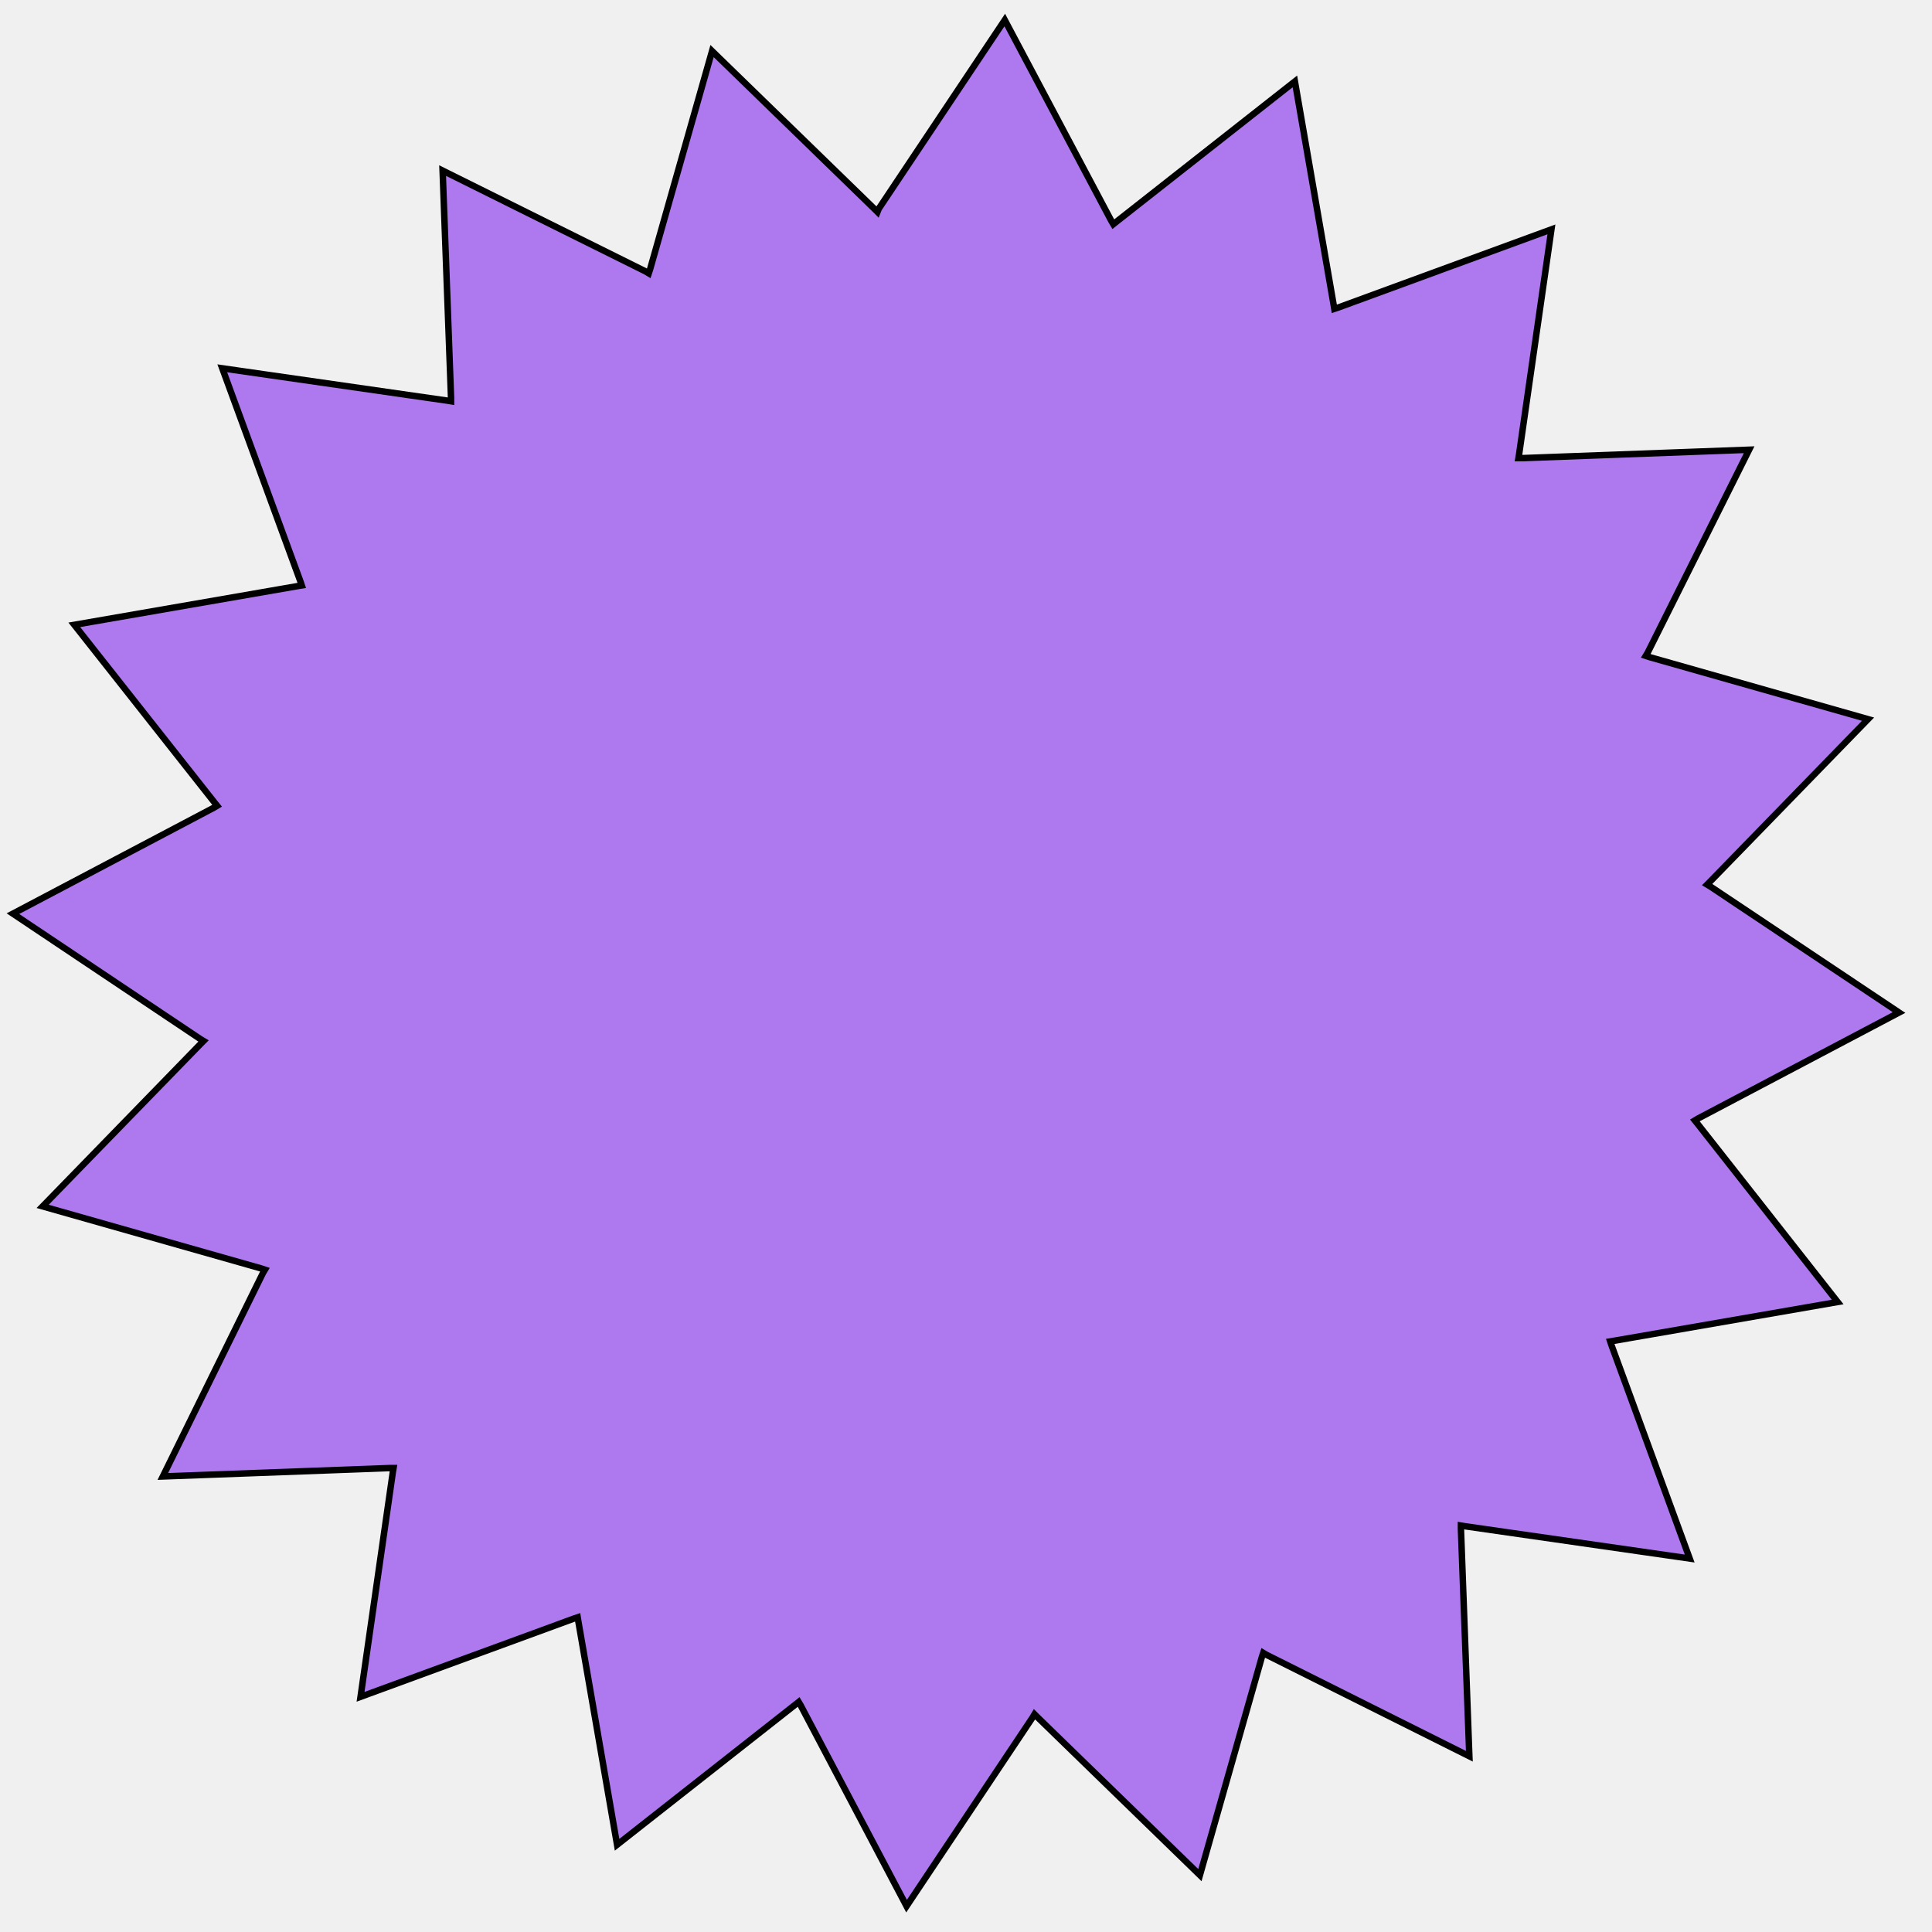
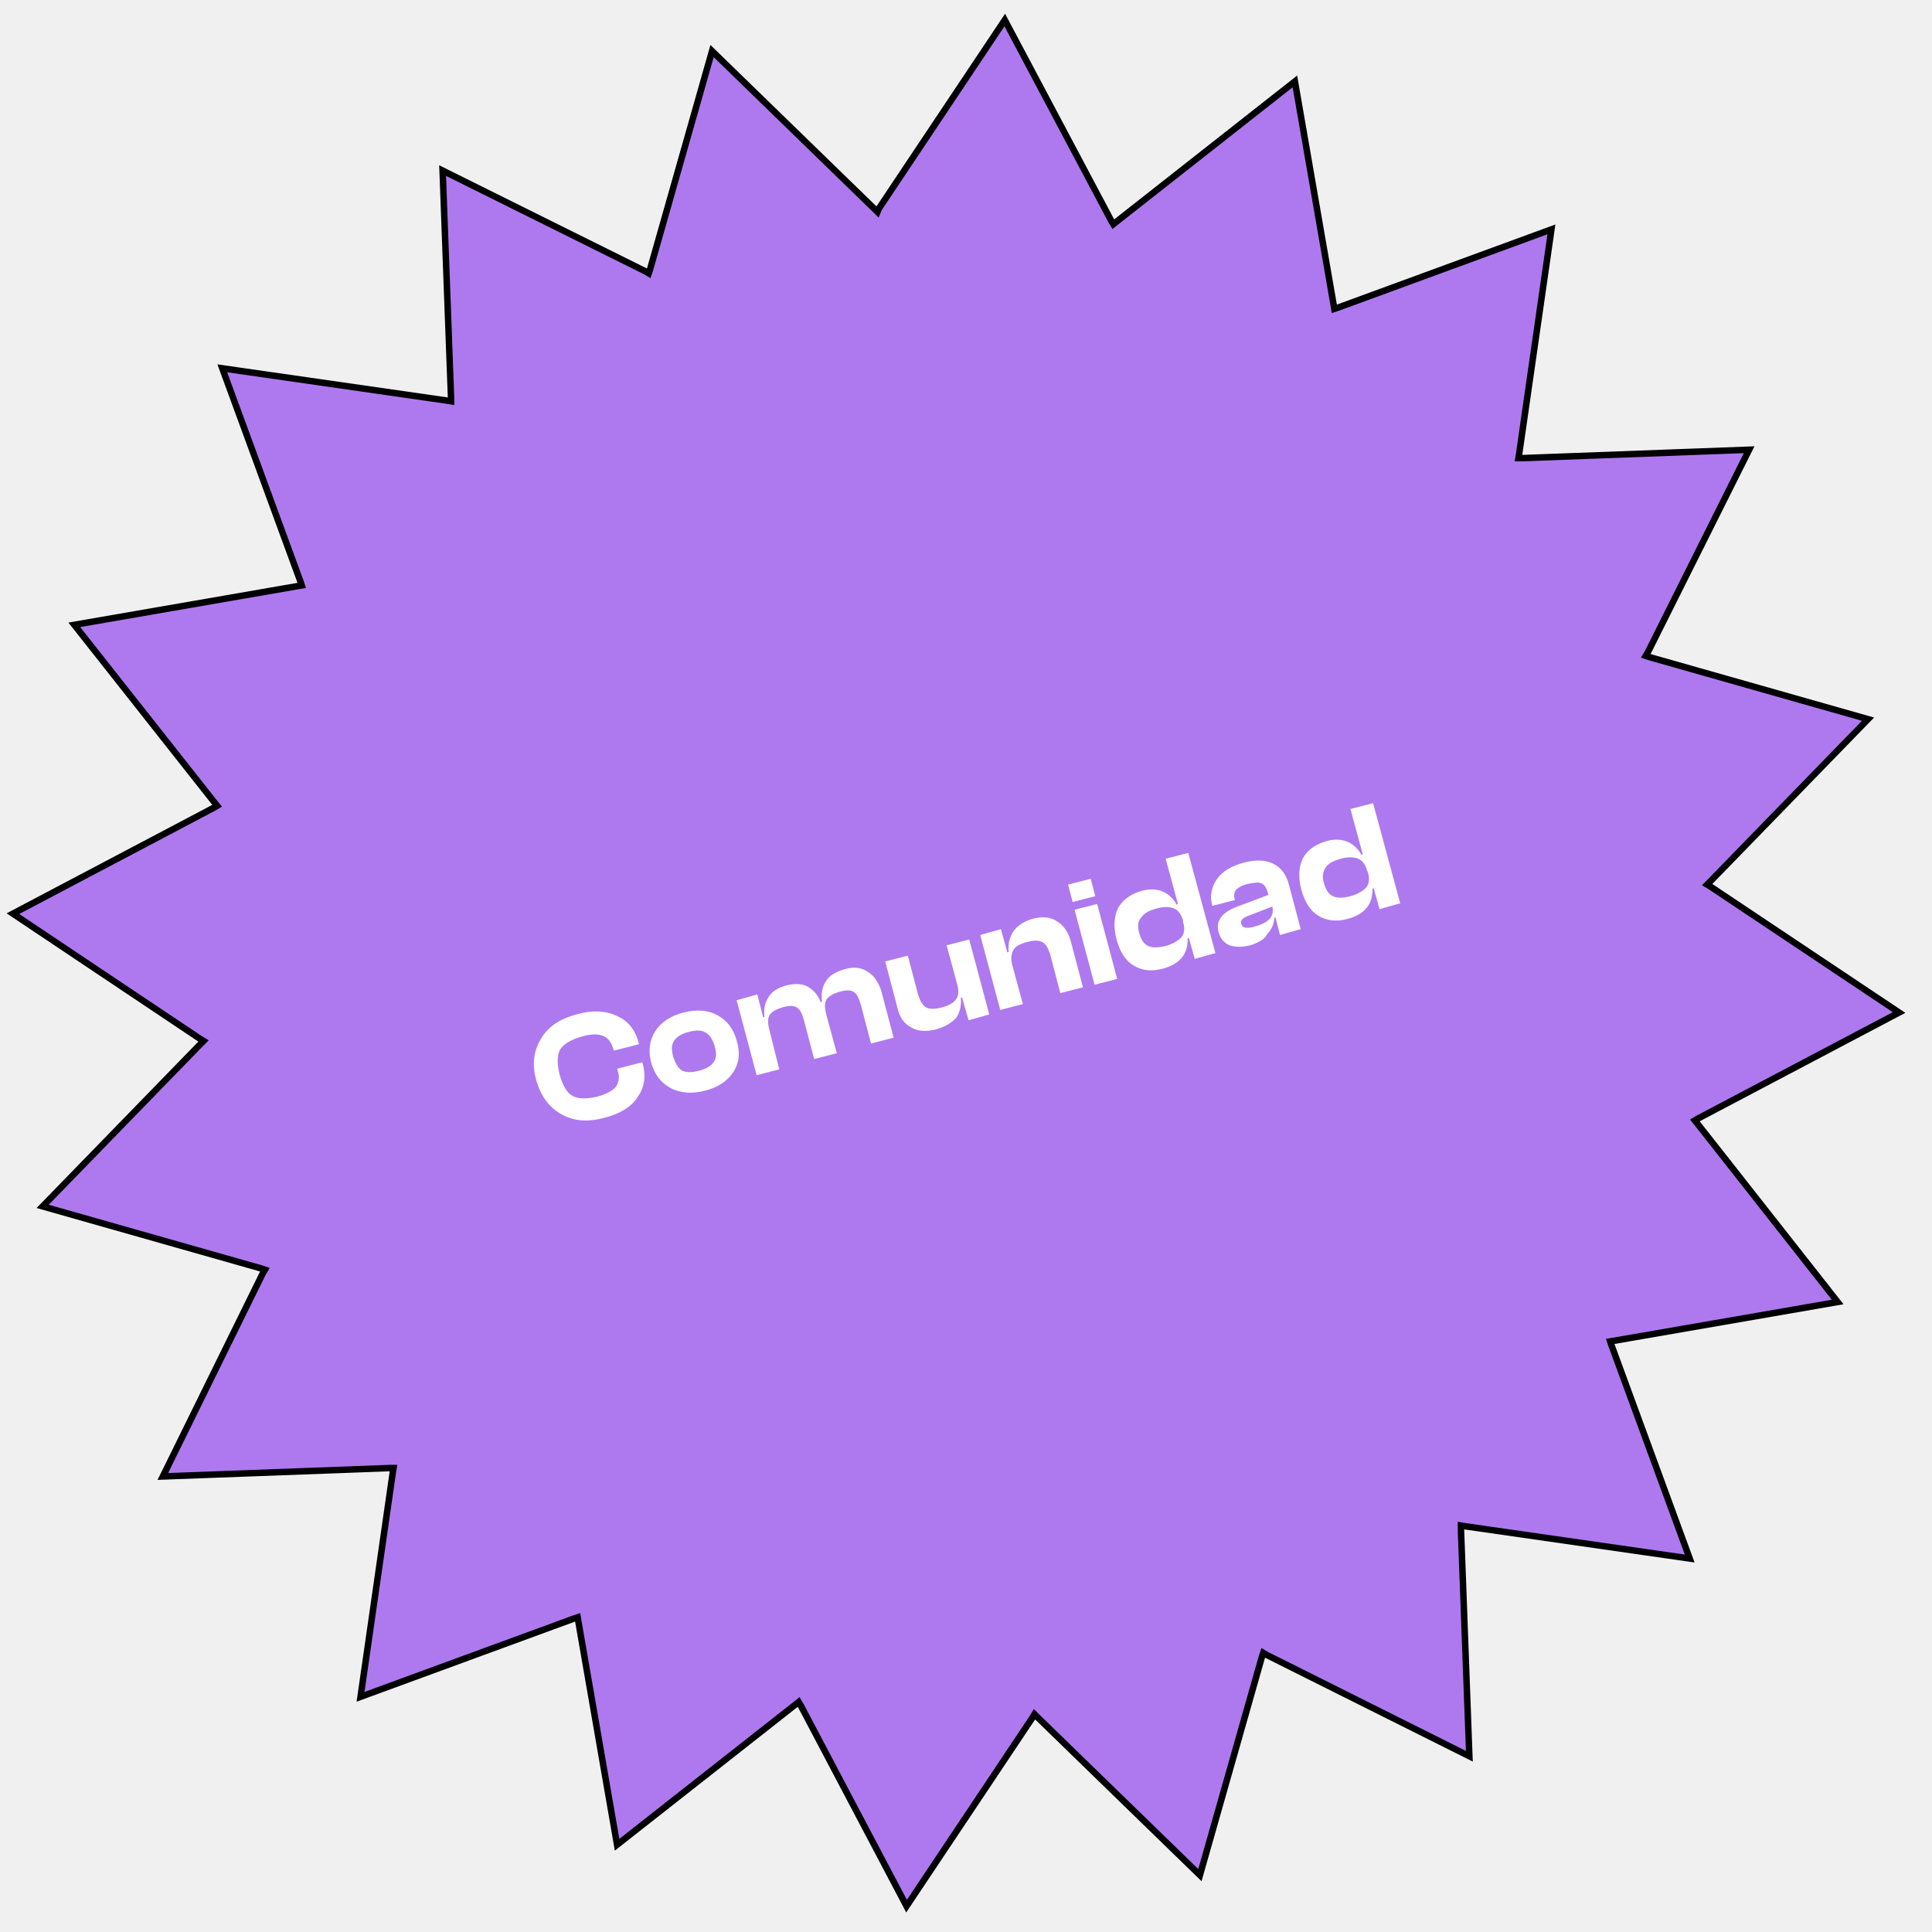
<svg xmlns="http://www.w3.org/2000/svg" version="1.1" id="Layer_1" x="0px" y="0px" viewBox="0 0 299 299" style="enable-background:new 0 0 299 299;" xml:space="preserve">
  <style type="text/css">
	.st0{fill:#AE79EF;stroke:#000000;}
+ 	.st1{fill:#FFFFFF;}
</style>
-   <path class="st0" d="M136,32.3l19.5-29.2L172,34.2l0.3,0.5l0.5-0.4l27.6-21.7l6,34.6l0.1,0.6l0.6-0.2l33-12.1l-5,34.8l-0.1,0.6  l0.6,0l35.1-1.3L255,101l-0.3,0.5l0.6,0.2l33.8,9.6l-24.5,25.2l-0.4,0.4l0.5,0.3l29.2,19.5l-31.1,16.4l-0.5,0.3l0.4,0.5l21.7,27.6  l-34.6,6l-0.6,0.1l0.2,0.6l12.1,33l-34.8-5l-0.6-0.1l0,0.6l1.3,35.1L196,256.1l-0.5-0.3l-0.2,0.6l-9.6,33.8l-25.2-24.5l-0.4-0.4  l-0.3,0.5L140.3,295l-16.4-31.1l-0.3-0.5l-0.5,0.4l-27.6,21.7l-6-34.6l-0.1-0.6l-0.6,0.2l-33,12.1l5-34.8l0.1-0.6l-0.6,0l-35.1,1.3  l15.5-31.5l0.3-0.5l-0.6-0.2l-33.8-9.6l24.5-25.2l0.4-0.4l-0.5-0.3L2,141.4L33.1,125l0.5-0.3l-0.4-0.5L11.5,96.7l34.6-6l0.6-0.1  L46.5,90l-12.1-33l34.8,5l0.6,0.1l0-0.6l-1.3-35.1L99.9,42l0.5,0.3l0.2-0.6l9.6-33.8l25.2,24.5l0.4,0.4L136,32.3z" />
+   <path class="st0" d="M136,32.3l19.5-29.2L172,34.2l0.3,0.5l0.5-0.4l27.6-21.7l6,34.6l0.1,0.6l0.6-0.2l33-12.1l-5,34.8l-0.1,0.6h0.6  l35.1-1.3L255,101l-0.3,0.5l0.6,0.2l33.8,9.6l-24.5,25.2l-0.4,0.4l0.5,0.3l29.2,19.5l-31.1,16.4l-0.5,0.3l0.4,0.5l21.7,27.6l-34.6,6  l-0.6,0.1l0.2,0.6l12.1,33l-34.8-5l-0.6-0.1v0.6l1.3,35.1L196,256.1l-0.5-0.3l-0.2,0.6l-9.6,33.8l-25.2-24.5l-0.4-0.4l-0.3,0.5  L140.3,295l-16.4-31.1l-0.3-0.5l-0.5,0.4l-27.6,21.7l-6-34.6l-0.1-0.6l-0.6,0.2l-33,12.1l5-34.8l0.1-0.6h-0.6l-35.1,1.3L40.7,197  l0.3-0.5l-0.6-0.2l-33.8-9.6l24.5-25.2l0.4-0.4l-0.5-0.3L2,141.4L33.1,125l0.5-0.3l-0.4-0.5L11.5,96.7l34.6-6l0.6-0.1L46.5,90  L34.4,57l34.8,5l0.6,0.1v-0.6l-1.3-35.1L99.9,42l0.5,0.3l0.2-0.6l9.6-33.8l25.2,24.5l0.4,0.4L136,32.3z" />
+   <path class="st1" d="M93.5,173c-2.6,0.7-4.8,0.5-6.7-0.6c-1.9-1.1-3.1-2.8-3.8-5.2c-0.7-2.4-0.4-4.6,0.7-6.4  c1.1-1.9,2.9-3.1,5.5-3.8c2.4-0.7,4.5-0.6,6.2,0.2c1.7,0.7,2.9,2.1,3.4,4.1l0.1,0.3l-3.9,1l-0.1-0.3c-0.3-1-0.8-1.7-1.6-2  c-0.8-0.3-1.8-0.3-3.2,0.1c-1.7,0.5-2.8,1.1-3.4,2c-0.5,0.9-0.5,2.2-0.1,3.9c0.5,1.7,1.1,2.8,2,3.3c0.9,0.5,2.2,0.5,3.9,0.1  c1.4-0.4,2.3-0.9,2.8-1.5c0.5-0.7,0.6-1.5,0.3-2.5l-0.1-0.3l3.9-1l0.1,0.3c0.5,2,0.2,3.7-0.9,5.2C97.7,171.3,95.9,172.4,93.5,173z   M113.5,165.9c-0.9,1.4-2.4,2.4-4.4,2.9c-2,0.5-3.7,0.4-5.3-0.4c-1.5-0.8-2.5-2.1-3-3.9c-0.5-1.8-0.3-3.5,0.6-4.9  c0.9-1.4,2.4-2.4,4.4-2.9c2-0.5,3.7-0.4,5.2,0.4c1.5,0.8,2.5,2.1,3,3.9C114.6,162.9,114.4,164.5,113.5,165.9z M105.6,165.7  c0.6,0.3,1.5,0.3,2.6,0c1.2-0.3,1.9-0.8,2.3-1.4c0.4-0.6,0.4-1.4,0.1-2.4c-0.3-1-0.7-1.7-1.4-2.1c-0.6-0.4-1.5-0.4-2.6-0.1  c-1.2,0.3-1.9,0.8-2.3,1.4c-0.4,0.6-0.4,1.4-0.1,2.5C104.6,164.7,105,165.4,105.6,165.7z M120.6,165.5l-3.5,0.9l-3.1-11.6l3.2-0.9  l0.9,3.5l0.2,0c-0.1-1.1,0-2.1,0.6-3c0.5-0.9,1.4-1.5,2.8-1.9c1.3-0.3,2.4-0.3,3.3,0.2c0.9,0.5,1.6,1.3,2,2.4l0.2-0.1  c-0.1-1.2,0-2.2,0.6-3.1c0.5-0.9,1.5-1.5,2.9-1.9c1.4-0.4,2.6-0.3,3.6,0.4c1,0.6,1.7,1.7,2.1,3l1.9,7.2l-3.5,0.9l-1.6-6.1  c-0.3-1-0.6-1.6-1.1-1.9c-0.5-0.3-1.2-0.3-2.2,0c-1,0.3-1.7,0.7-2,1.2c-0.3,0.5-0.3,1.3,0,2.4l1.6,5.9l-3.5,0.9l-1.6-6.1  c-0.3-1-0.6-1.6-1.1-1.9c-0.5-0.3-1.2-0.3-2.2,0c-1,0.3-1.7,0.7-2,1.2c-0.3,0.5-0.3,1.3,0,2.4L120.6,165.5z M144.9,159.3  c-1.6,0.4-2.9,0.3-3.9-0.3c-1.1-0.6-1.8-1.6-2.1-3l-1.9-7.2l3.5-0.9l1.6,6.1c0.3,0.9,0.7,1.6,1.2,1.9c0.6,0.3,1.4,0.3,2.5,0  c1.1-0.3,1.8-0.7,2.2-1.3c0.4-0.6,0.4-1.4,0.1-2.4l-1.6-5.9l3.5-0.9l3.1,11.6l-3.2,0.9l-1-3.5l-0.2,0c0.1,1.1-0.1,2.2-0.7,3.1  C147.4,158.2,146.3,158.9,144.9,159.3z M158.3,155.4l-3.5,0.9l-3.1-11.6l3.2-0.9l1,3.6l0.2-0.1c-0.1-1.1,0.1-2.2,0.7-3.1  c0.6-0.9,1.6-1.6,3-2c1.5-0.4,2.8-0.3,3.8,0.4c1,0.6,1.7,1.6,2.1,3l1.9,7.2l-3.5,0.9l-1.6-6.1c-0.3-0.9-0.7-1.6-1.2-1.8  c-0.5-0.3-1.3-0.3-2.4,0c-1.1,0.3-1.8,0.7-2.1,1.3c-0.3,0.6-0.4,1.4-0.1,2.4L158.3,155.4z M169.5,138.7l-3.5,0.9l-0.7-2.7l3.5-0.9  L169.5,138.7z M172.9,151.5l-3.5,0.9l-3.1-11.6l3.5-0.9L172.9,151.5z M180,149.9c-1.8,0.5-3.3,0.3-4.6-0.5c-1.3-0.8-2.1-2.2-2.6-4  c-0.5-1.9-0.4-3.5,0.2-4.8c0.7-1.3,1.9-2.2,3.6-2.7c1.3-0.4,2.5-0.3,3.4,0.1c0.9,0.4,1.6,1.1,2.1,2l0.2-0.1l-1.9-7l3.5-0.9l4.2,15.5  l-3.2,0.9l-0.9-3.2l-0.2,0C183.9,147.6,182.6,149.2,180,149.9z M176.3,144.4c0.3,1,0.7,1.7,1.4,2c0.6,0.3,1.5,0.3,2.7,0  c1.1-0.3,1.9-0.8,2.4-1.3c0.5-0.6,0.6-1.4,0.3-2.4l0-0.2c-0.3-1-0.7-1.6-1.4-1.9c-0.7-0.3-1.6-0.3-2.7,0c-1.1,0.3-1.9,0.7-2.3,1.3  C176.1,142.5,176,143.3,176.3,144.4z M193.5,146.3c-1.3,0.3-2.3,0.3-3.2,0c-0.9-0.4-1.4-1-1.7-2c-0.5-1.8,0.5-3.1,2.9-4l4.8-1.8  l-0.1-0.4c-0.2-0.7-0.5-1.2-1-1.4c-0.4-0.2-1.1-0.1-2.1,0.1c-0.9,0.2-1.5,0.6-1.8,0.9c-0.3,0.4-0.4,0.9-0.2,1.5l0,0.1l-3.5,0.9  l0-0.1c-0.4-1.5-0.1-2.8,0.7-4s2.3-2.1,4.2-2.6c1.9-0.5,3.4-0.4,4.6,0.2c1.2,0.6,2,1.7,2.4,3.3l1.8,6.8l-3.2,0.9l-0.7-2.7l-0.2,0  c0,1-0.4,1.8-1.1,2.6C195.7,145.4,194.7,145.9,193.5,146.3z M192.1,143c0.2,0.6,0.7,0.7,1.7,0.5c1.2-0.3,2.1-0.7,2.6-1.2  c0.5-0.5,0.7-1.2,0.5-2l-3.9,1.5C192.3,142.1,191.9,142.5,192.1,143z M208.6,142.2c-1.8,0.5-3.3,0.3-4.6-0.5c-1.3-0.8-2.1-2.2-2.6-4  c-0.5-1.9-0.4-3.5,0.2-4.8c0.7-1.3,1.9-2.2,3.6-2.7c1.3-0.4,2.5-0.3,3.4,0.1c0.9,0.4,1.6,1.1,2.1,2l0.2-0.1l-1.9-7l3.5-0.9l4.2,15.5  l-3.2,0.9l-0.9-3.2l-0.2,0C212.5,139.9,211.2,141.5,208.6,142.2z M204.9,136.7c0.3,1,0.7,1.7,1.4,2c0.6,0.3,1.5,0.3,2.7,0  c1.1-0.3,1.9-0.8,2.4-1.3c0.5-0.6,0.6-1.4,0.3-2.4l-0.1-0.2c-0.3-1-0.7-1.6-1.4-1.9c-0.7-0.3-1.6-0.3-2.7,0  c-1.1,0.3-1.9,0.7-2.3,1.3C204.7,134.9,204.6,135.7,204.9,136.7z" />
</svg>
